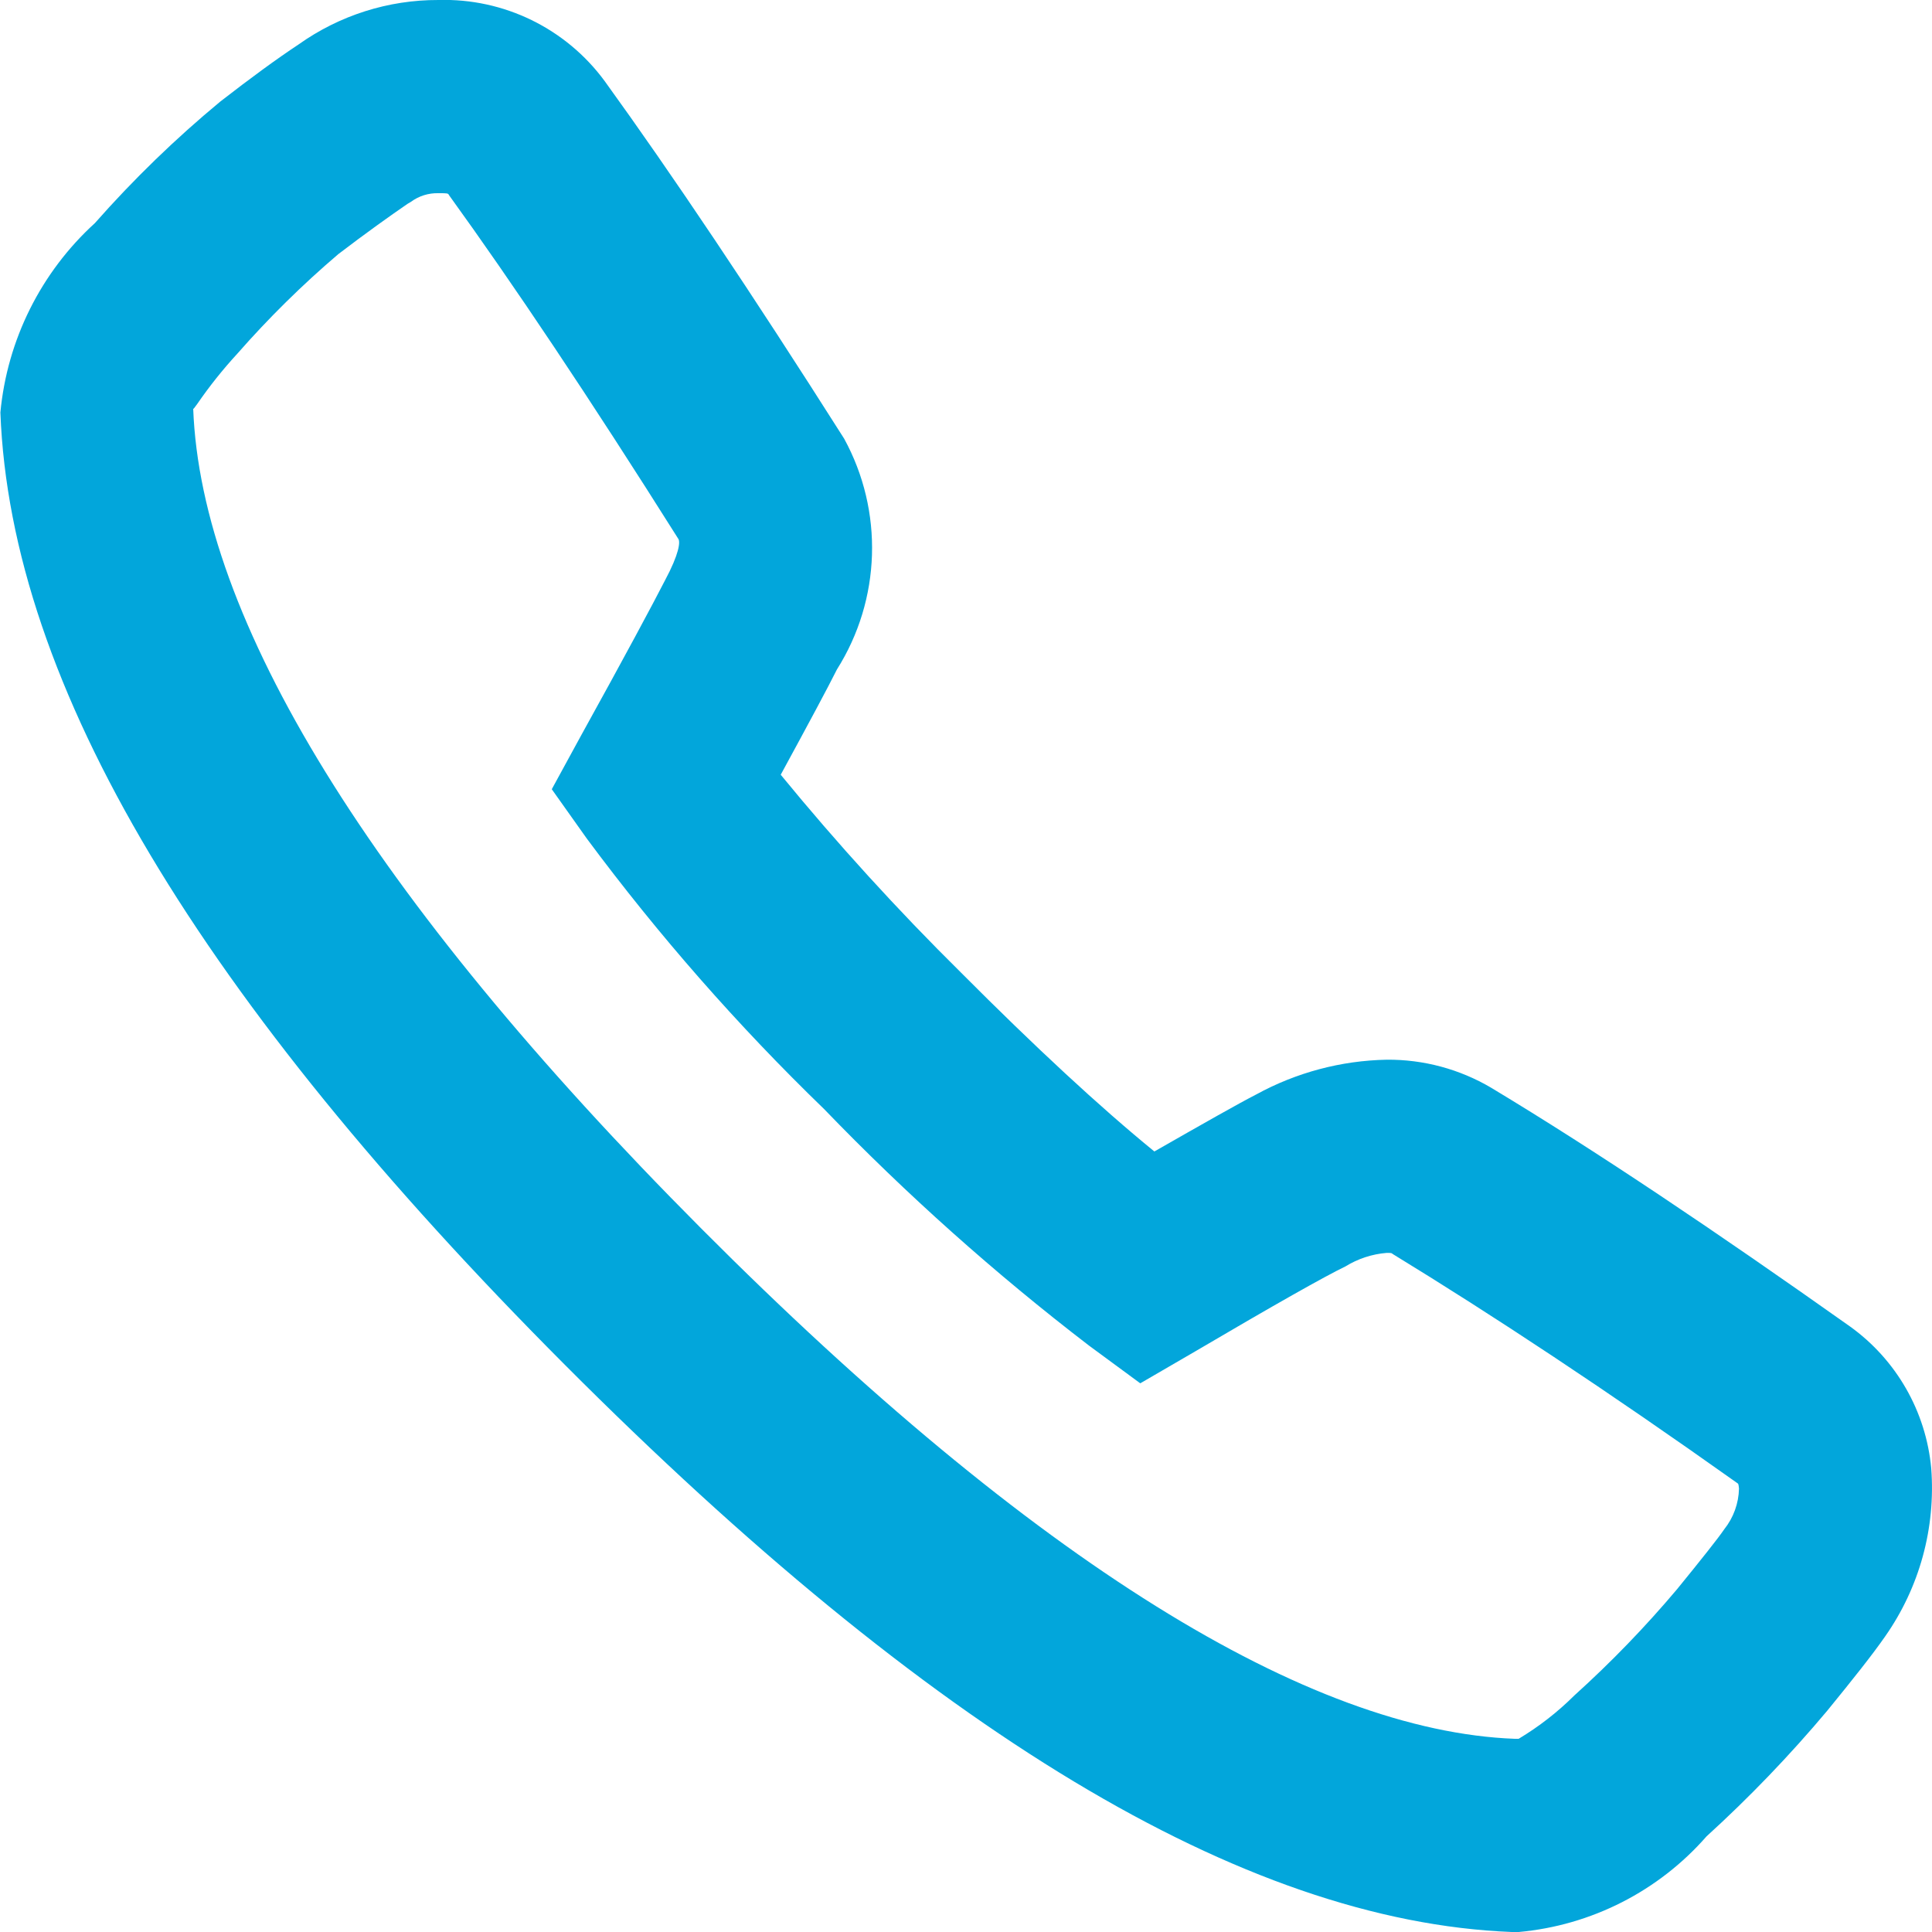
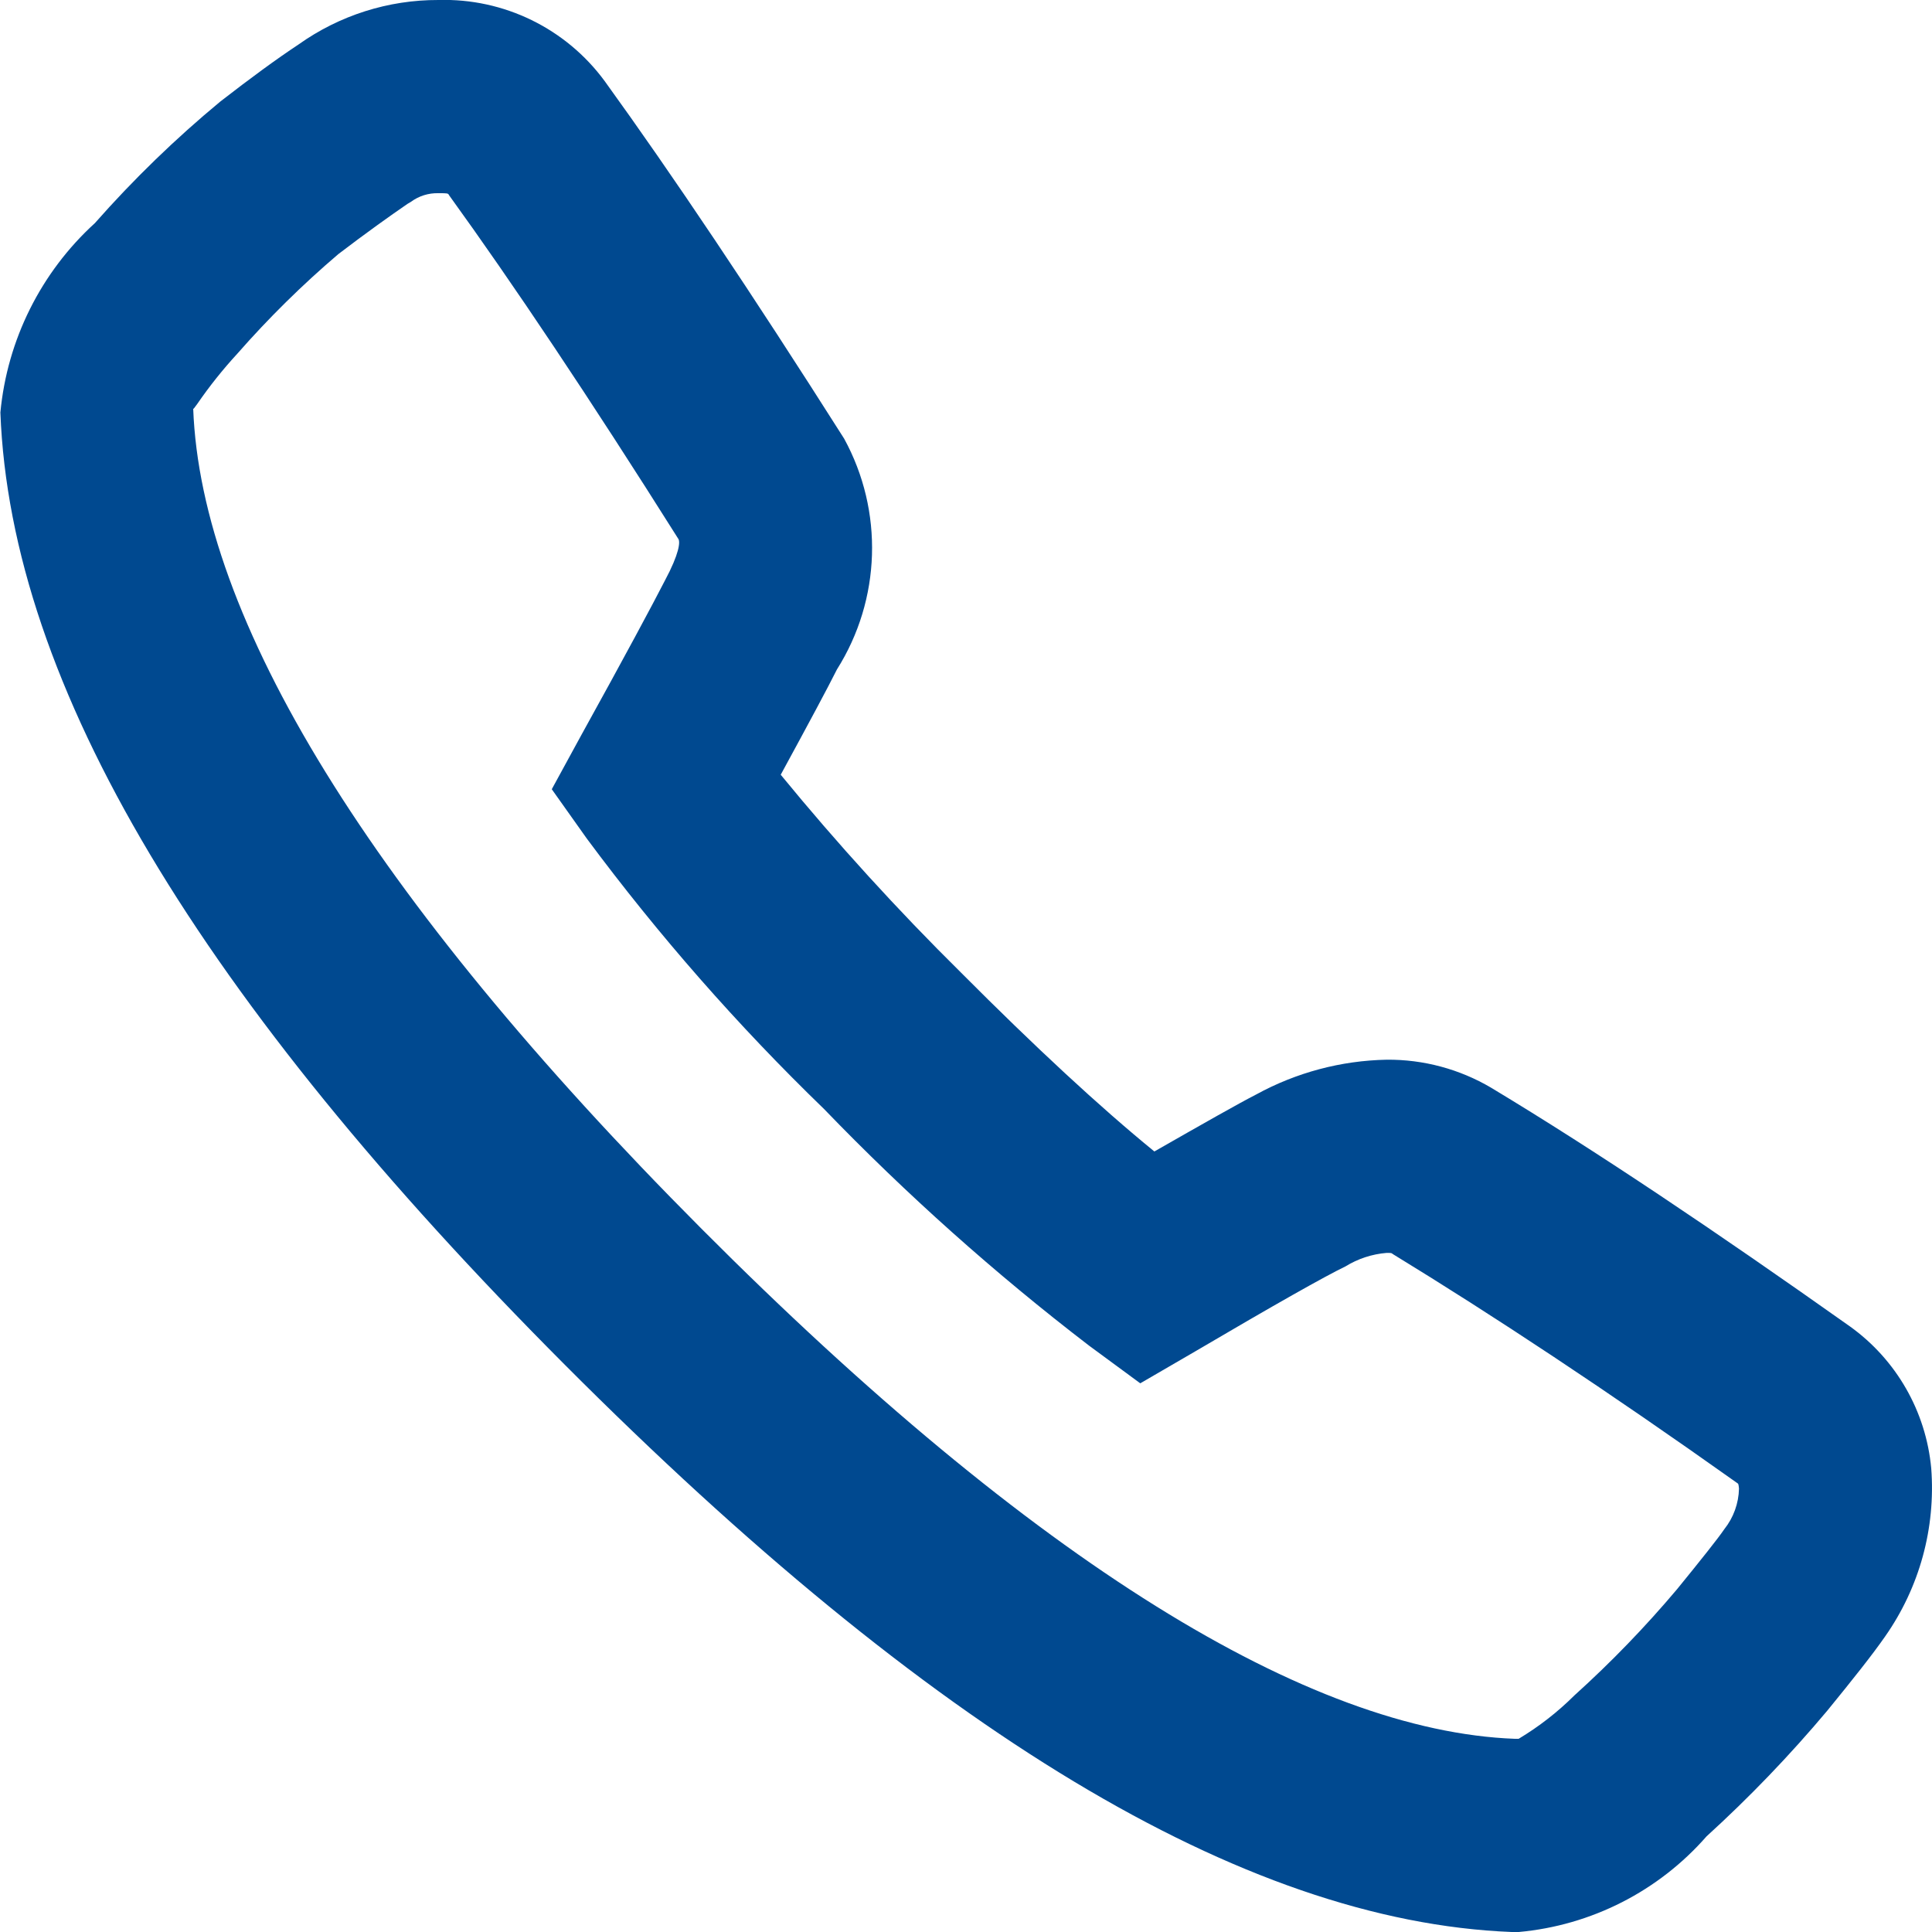
<svg xmlns="http://www.w3.org/2000/svg" width="20" height="20" viewBox="0 0 20 20">
-   <path id="phone" d="M680.26,4645.84a2.061,2.061,0,0,0-1.721-.84,2.483,2.483,0,0,0-1.448.46c-.227.15-.5.35-.809.59a11.556,11.556,0,0,0-1.3,1.26,3.037,3.037,0,0,0-.978,1.96c.106,2.83,2.075,6.08,5.845,9.86s7.009,5.76,9.8,5.87h.073a2.935,2.935,0,0,0,1.944-.99,13.481,13.481,0,0,0,1.249-1.3c.269-.33.468-.58.6-.77a2.675,2.675,0,0,0,.477-1.74,2.037,2.037,0,0,0-.843-1.47c-1.384-.98-2.617-1.81-3.713-2.47a2.092,2.092,0,0,0-1.081-.29,2.929,2.929,0,0,0-1.351.36c-.176.09-.529.29-1.054.59-.564-.46-1.233-1.08-2-1.85a26.49,26.49,0,0,1-1.868-2.05c.294-.54.487-.9.582-1.09a2.357,2.357,0,0,0,.074-2.39C681.773,4648.02,680.954,4646.8,680.26,4645.84Zm9.421,17.16c-2.124-.08-4.972-1.82-8.419-5.28s-5.181-6.32-5.262-8.49c0,.01.014-.01.043-.05a4.706,4.706,0,0,1,.415-.52,10.105,10.105,0,0,1,1.045-1.03c.288-.22.527-.39.716-.52l.034-.02a.458.458,0,0,1,.286-.09c.093,0,.1,0,.109.02.658.91,1.455,2.1,2.375,3.56.019.03.01.15-.14.43-.123.24-.412.78-.871,1.61l-.3.55.362.51a22.749,22.749,0,0,0,2.456,2.8,24.621,24.621,0,0,0,2.744,2.45l.53.39.568-.33c.816-.48,1.347-.78,1.556-.88a.959.959,0,0,1,.426-.14c.04,0,.054,0,.061.01,1.031.63,2.228,1.42,3.565,2.37.016.01.017.01.022.06a.7.7,0,0,1-.152.42c-.068.1-.244.32-.488.62a11.2,11.2,0,0,1-1.063,1.1,3.018,3.018,0,0,1-.578.45Z" transform="translate(-674 -4645)" fill="#02a6db" fill-rule="evenodd" />
+   <path id="phone" d="M680.26,4645.84a2.061,2.061,0,0,0-1.721-.84,2.483,2.483,0,0,0-1.448.46c-.227.15-.5.35-.809.59a11.556,11.556,0,0,0-1.3,1.26,3.037,3.037,0,0,0-.978,1.96c.106,2.83,2.075,6.08,5.845,9.86s7.009,5.76,9.8,5.87h.073a2.935,2.935,0,0,0,1.944-.99,13.481,13.481,0,0,0,1.249-1.3c.269-.33.468-.58.6-.77a2.675,2.675,0,0,0,.477-1.74,2.037,2.037,0,0,0-.843-1.47c-1.384-.98-2.617-1.81-3.713-2.47a2.092,2.092,0,0,0-1.081-.29,2.929,2.929,0,0,0-1.351.36c-.176.09-.529.29-1.054.59-.564-.46-1.233-1.08-2-1.85a26.49,26.49,0,0,1-1.868-2.05c.294-.54.487-.9.582-1.09a2.357,2.357,0,0,0,.074-2.39C681.773,4648.02,680.954,4646.8,680.26,4645.84Zm9.421,17.16c-2.124-.08-4.972-1.82-8.419-5.28s-5.181-6.32-5.262-8.49c0,.01.014-.01.043-.05a4.706,4.706,0,0,1,.415-.52,10.105,10.105,0,0,1,1.045-1.03c.288-.22.527-.39.716-.52l.034-.02a.458.458,0,0,1,.286-.09c.093,0,.1,0,.109.02.658.91,1.455,2.1,2.375,3.56.019.03.01.15-.14.43-.123.24-.412.78-.871,1.61l-.3.55.362.51a22.749,22.749,0,0,0,2.456,2.8,24.621,24.621,0,0,0,2.744,2.45l.53.39.568-.33c.816-.48,1.347-.78,1.556-.88a.959.959,0,0,1,.426-.14c.04,0,.054,0,.061.01,1.031.63,2.228,1.42,3.565,2.37.016.01.017.01.022.06a.7.7,0,0,1-.152.42c-.068.1-.244.32-.488.62a11.2,11.2,0,0,1-1.063,1.1,3.018,3.018,0,0,1-.578.45Z" transform="translate(-674 -4645)" fill="#004990" fill-rule="evenodd" />
</svg>
